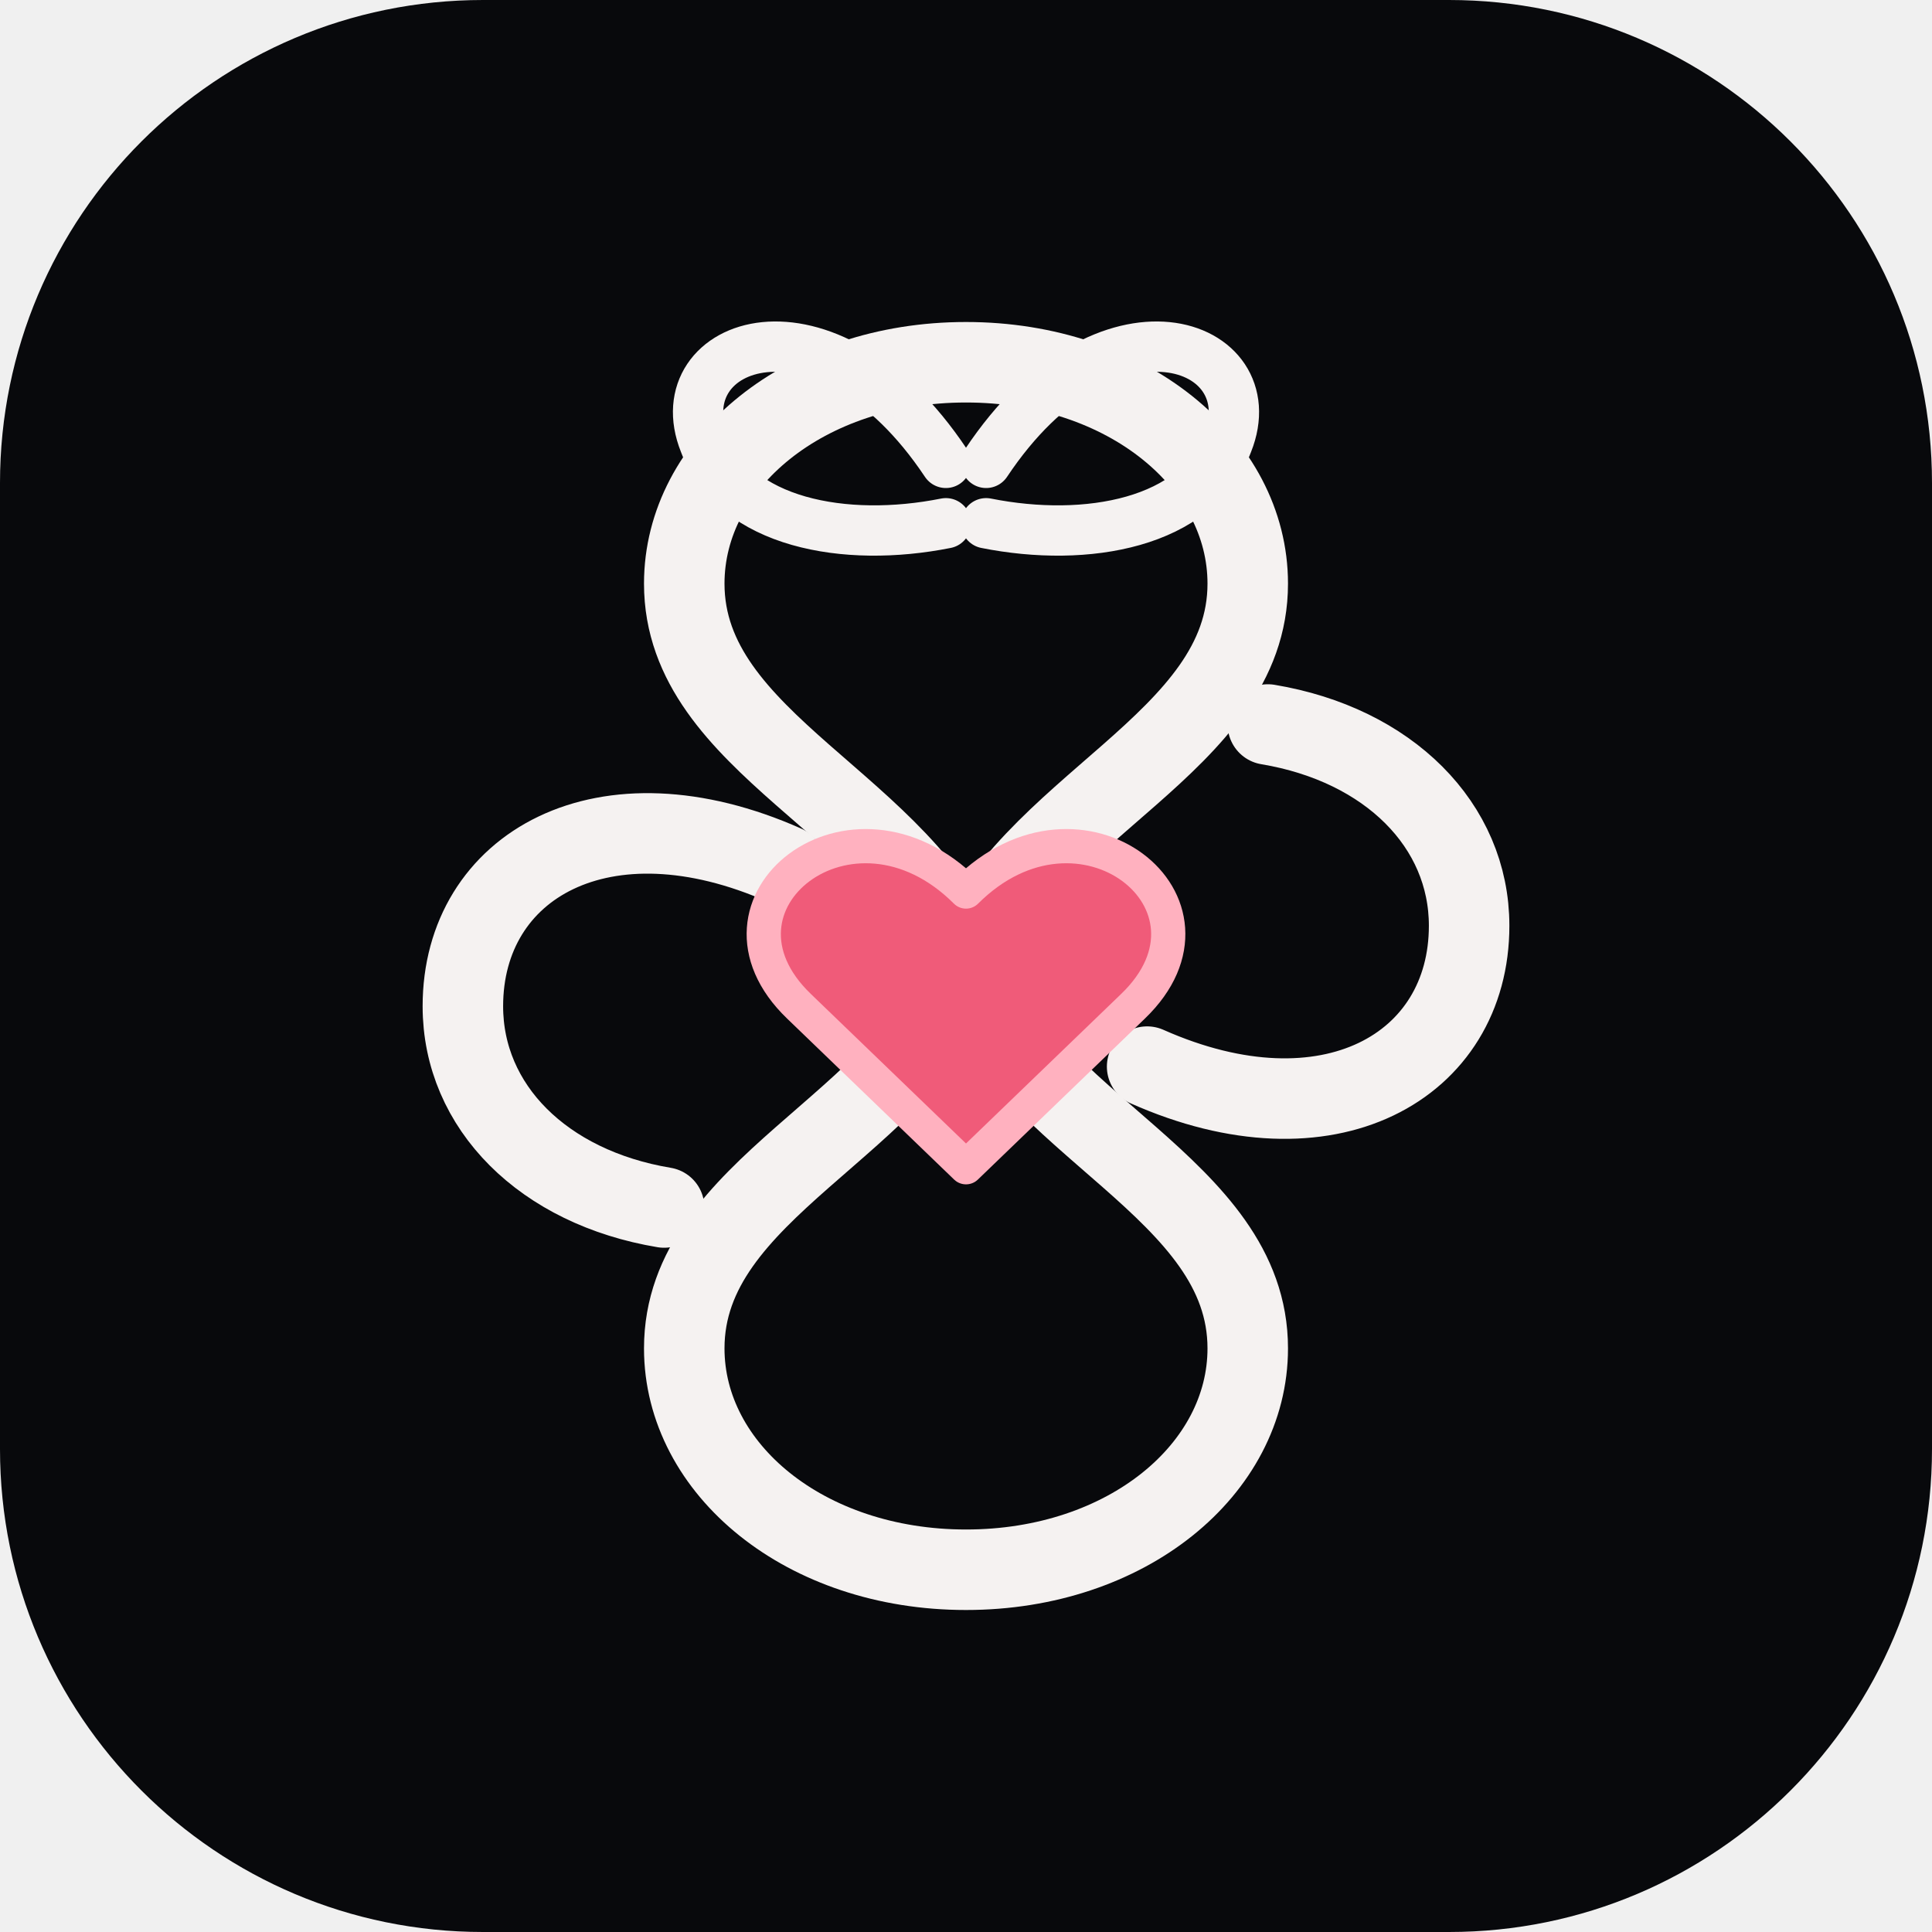
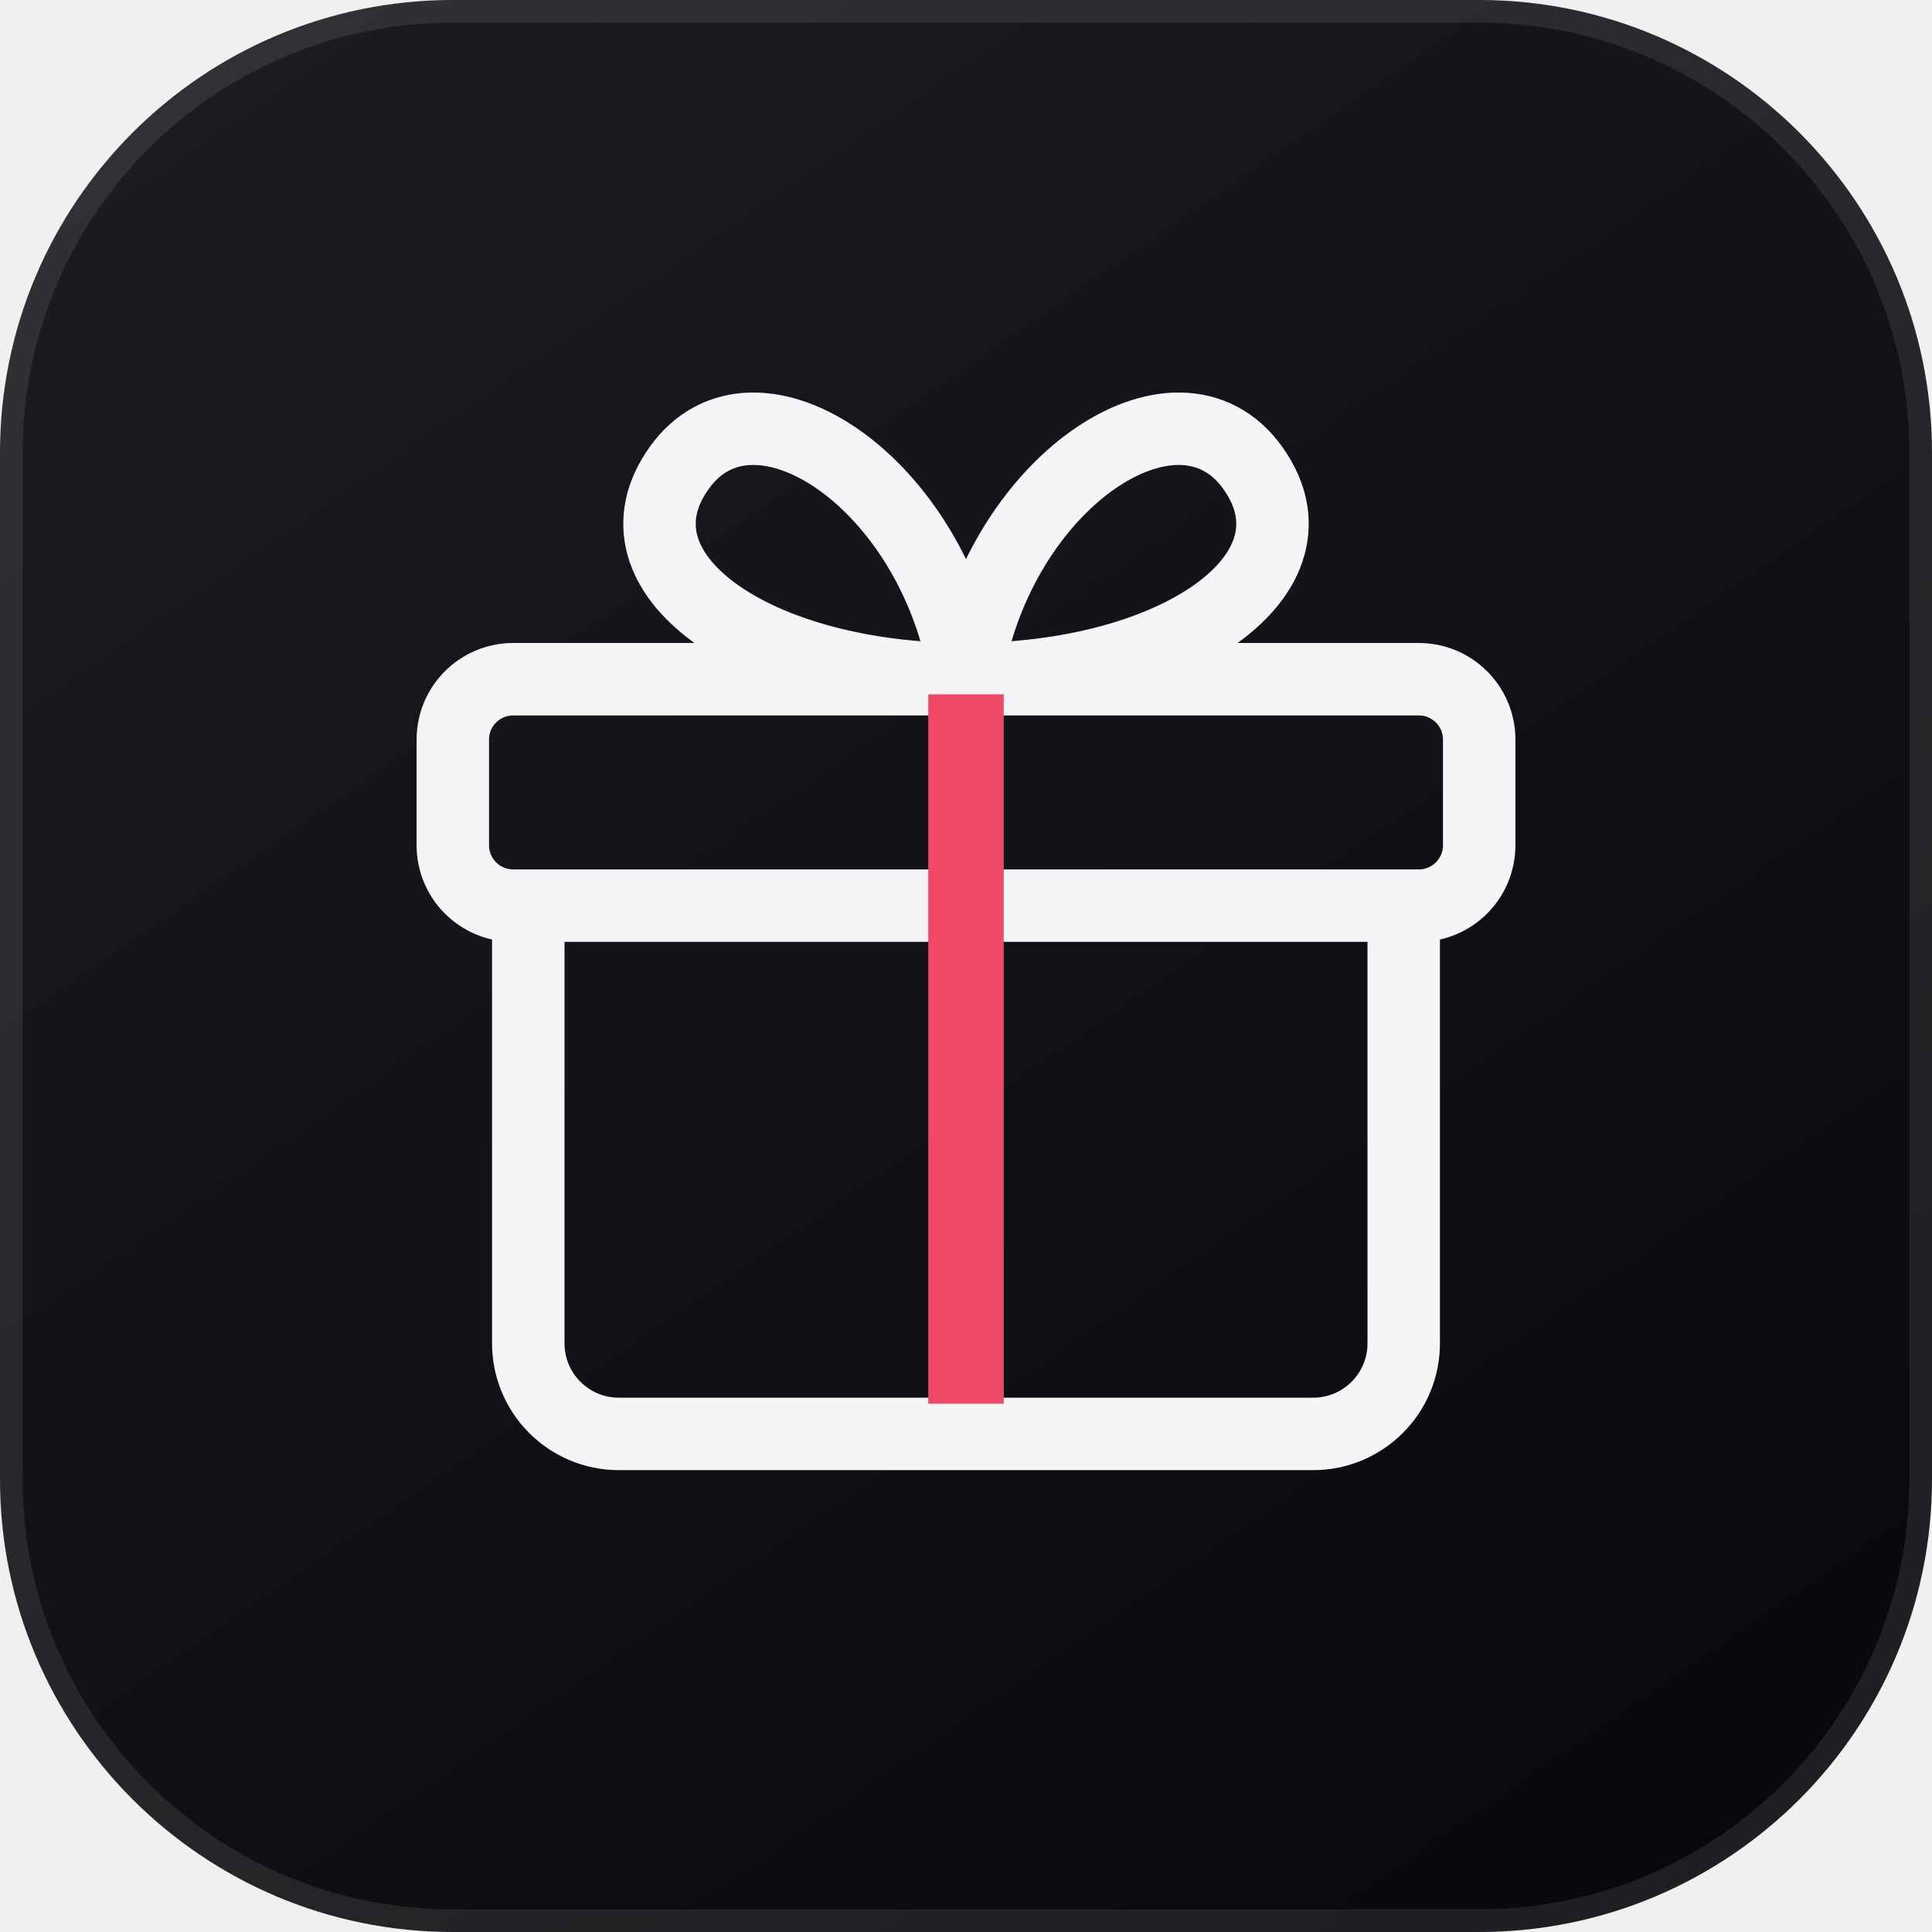
- <svg xmlns="http://www.w3.org/2000/svg" width="96" height="96" viewBox="0 0 96 96" fill="none">
-   <rect width="96" height="96" rx="24" fill="#08090C" />
-   <path d="M48 18c-8 0-14 5-14 11 0 8 11 11 14 19 3-8 14-11 14-19 0-6-6-11-14-11Z" stroke="#F5F2F1" stroke-width="4" stroke-linecap="round" stroke-linejoin="round" />
-   <path d="M48 78c8 0 14-5 14-11 0-8-11-11-14-19-3 8-14 11-14 19 0 6 6 11 14 11Z" stroke="#F5F2F1" stroke-width="4" stroke-linecap="round" stroke-linejoin="round" />
-   <path d="M39 43c-9-4-16 0-16 7 0 5 4 9 10 10m24-7c9 4 16 0 16-7 0-5-4-9-10-10" stroke="#F5F2F1" stroke-width="4" stroke-linecap="round" />
-   <path d="M48 58 39.7 50c-5.3-5.1 2.6-11.4 8.3-5.7 5.7-5.7 13.6.6 8.3 5.7L48 58Z" fill="#F05B79" stroke="#FFB1BF" stroke-width="1.7" stroke-linejoin="round" />
-   <path d="M47 23c-6-9-14-6-12-1 1.5 4 7 5 12 4m2-3c6-9 14-6 12-1-1.5 4-7 5-12 4" stroke="#F5F2F1" stroke-width="2.5" stroke-linecap="round" />
+ <svg xmlns="http://www.w3.org/2000/svg" width="128" height="128" viewBox="0 0 128 128" fill="none">
+   <defs>
+     <linearGradient id="ground" x1="20" y1="0" x2="108" y2="128" gradientUnits="userSpaceOnUse">
+       <stop stop-color="#1B1C21" />
+       <stop offset="1" stop-color="#08090C" />
+     </linearGradient>
+   </defs>
+   <rect width="128" height="128" rx="30" fill="url(#ground)" />
+   <rect x=".75" y=".75" width="126.5" height="126.5" rx="29.25" stroke="white" stroke-opacity=".09" stroke-width="1.5" />
+   <path d="M35 60v29a6 6 0 0 0 6 6h46a6 6 0 0 0 6-6V60" stroke="#F5F5F7" stroke-width="4.8" stroke-linejoin="round" />
+   <rect x="30" y="45" width="68" height="15" rx="4" stroke="#F5F5F7" stroke-width="4.8" />
+   <path d="M64 45C50 45 40 38 45 31c5-7 17 1 19 14Zm0 0c14 0 24-7 19-14-5-7-17 1-19 14Z" stroke="#F5F5F7" stroke-width="4.8" stroke-linecap="round" stroke-linejoin="round" />
+   <path d="M64 46v47" stroke="#EF4965" stroke-width="5" />
</svg>
